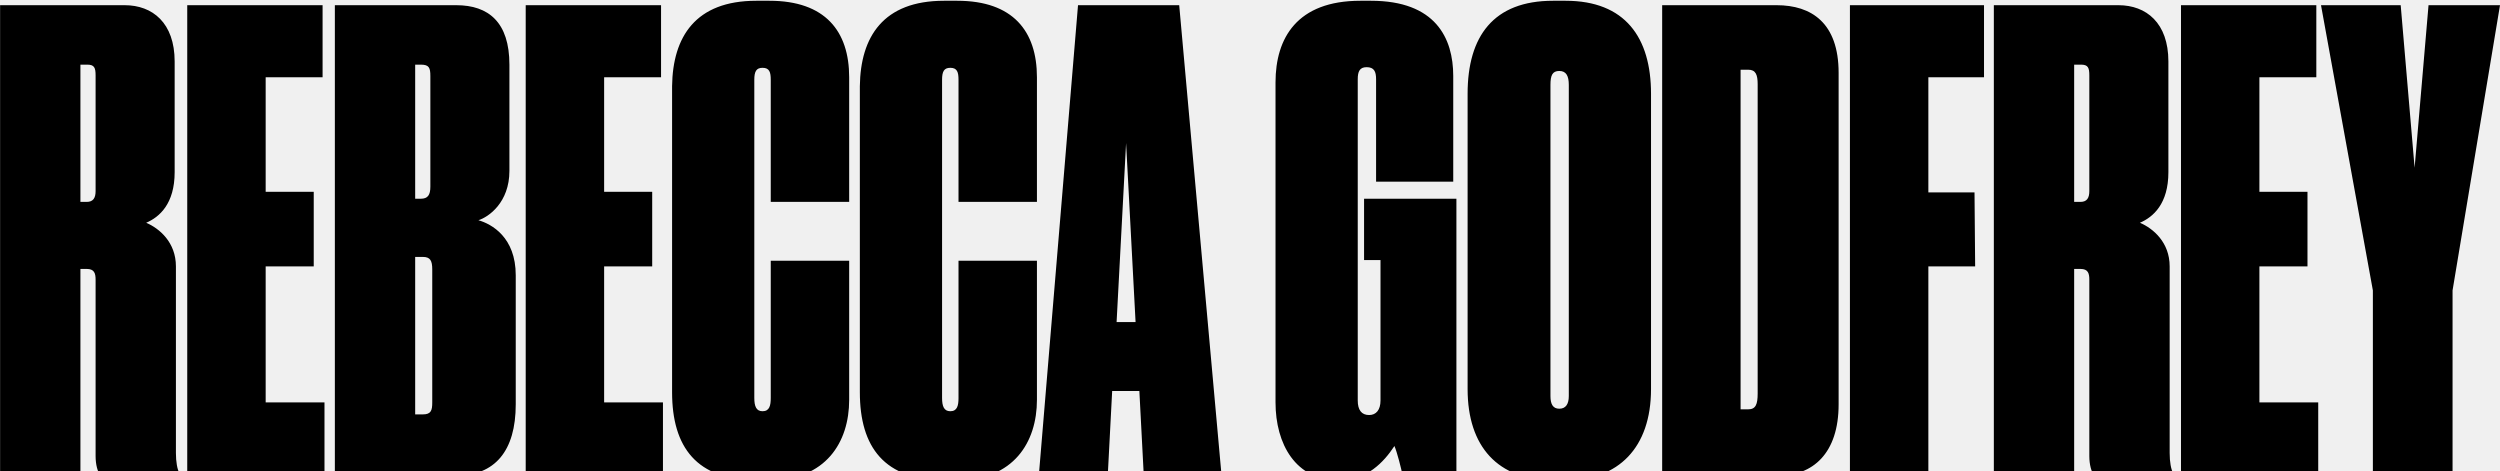
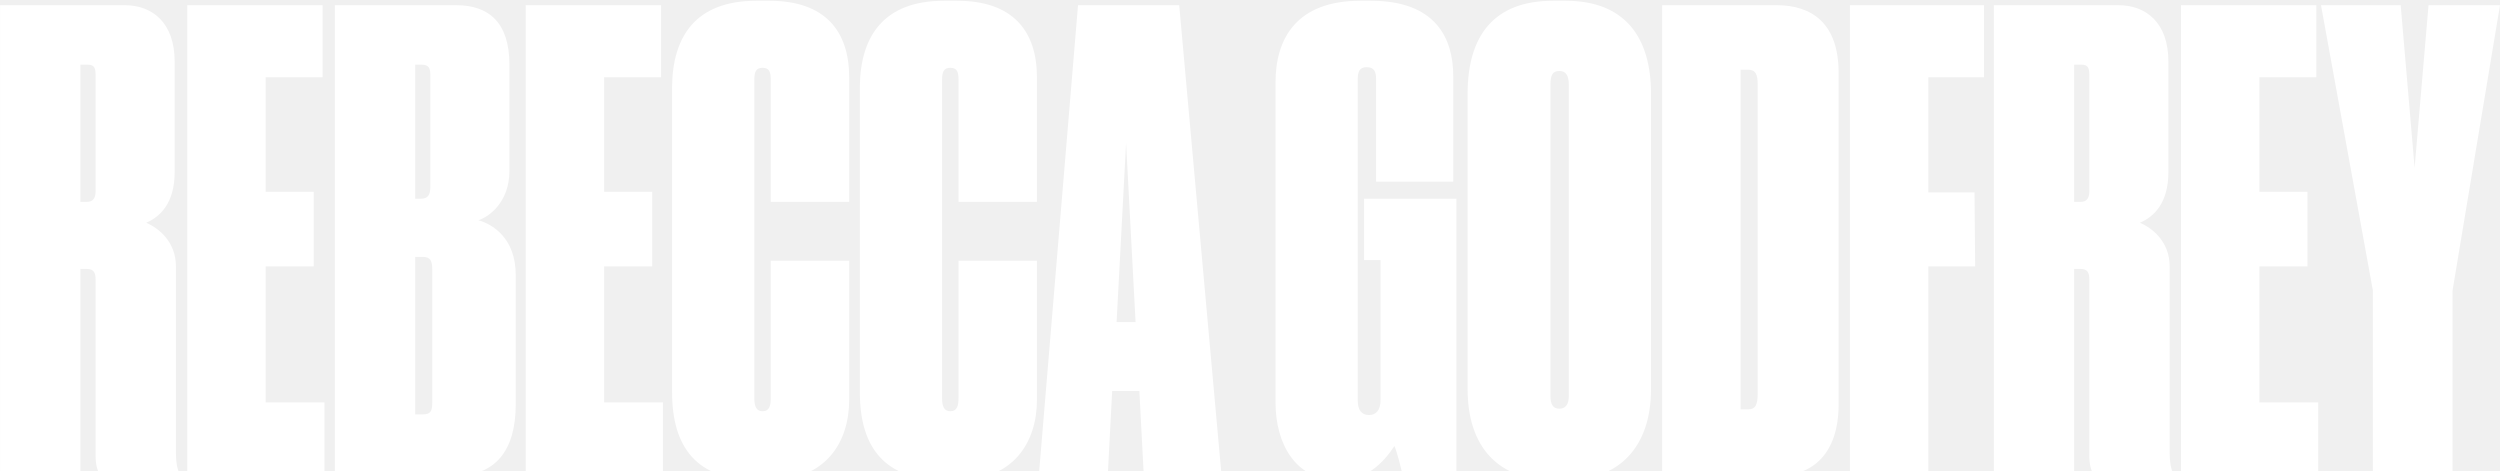
<svg xmlns="http://www.w3.org/2000/svg" width="1340" height="252" viewBox="0 0 1340 252" fill="none">
-   <path d="M43.104 34.65V108.213H46.494C49.884 108.213 51.24 106.179 51.24 102.45V40.413C51.24 36.345 50.562 34.65 46.833 34.65H43.104ZM43.104 144.147V255H0.051V2.784H66.834C81.75 2.784 93.615 12.276 93.615 32.955V92.28C93.615 109.23 85.479 116.349 78.36 119.4C85.479 122.451 94.293 129.909 94.293 142.791V242.796C94.293 247.542 94.971 251.61 96.327 253.983V255H53.952C52.257 252.966 51.24 248.898 51.24 244.491V149.91C51.24 146.52 50.562 144.147 46.494 144.147H43.104ZM100.361 2.784H172.907V41.43H142.397V102.789H168.161V142.791H142.397V215.676H173.924V255H100.361V2.784ZM179.483 255V2.784H244.571C261.86 2.784 273.047 11.937 273.047 34.65V91.602C273.047 108.552 261.86 116.349 256.436 118.044C263.555 120.078 276.437 127.197 276.437 147.537V216.693C276.437 241.779 265.25 255 244.232 255H179.483ZM225.587 34.65H222.536V106.518H225.587C229.316 106.518 230.672 104.484 230.672 100.077V40.752C230.672 36.345 229.994 34.65 225.587 34.65ZM226.604 137.706H222.536V222.117H226.604C231.011 222.117 231.689 220.083 231.689 215.676V144.486C231.689 139.74 230.672 137.706 226.604 137.706ZM281.779 2.784H354.325V41.43H323.815V102.789H349.579V142.791H323.815V215.676H355.342V255H281.779V2.784ZM408.716 220.422C412.445 220.422 413.123 217.371 413.123 213.303V139.74H455.159V214.32C455.159 237.033 442.616 257.373 412.445 257.373H405.665C373.46 257.373 360.239 239.745 360.239 210.252V46.176C360.578 19.734 372.782 0.411 405.326 0.411H412.445C442.277 0.411 455.159 16.683 455.159 41.43V108.213H413.123V42.786C413.123 38.718 412.445 36.345 408.716 36.345C405.326 36.345 404.309 38.379 404.309 42.786V213.303C404.309 217.71 405.326 220.422 408.716 220.422ZM509.356 220.422C513.085 220.422 513.763 217.371 513.763 213.303V139.74H555.799V214.32C555.799 237.033 543.256 257.373 513.085 257.373H506.305C474.1 257.373 460.879 239.745 460.879 210.252V46.176C461.218 19.734 473.422 0.411 505.966 0.411H513.085C542.917 0.411 555.799 16.683 555.799 41.43V108.213H513.763V42.786C513.763 38.718 513.085 36.345 509.356 36.345C505.966 36.345 504.949 38.379 504.949 42.786V213.303C504.949 217.71 505.966 220.422 509.356 220.422ZM608.665 172.623L603.58 76.686L598.495 172.623H608.665ZM613.072 255L610.699 209.574H596.122L593.749 255H556.798L577.816 2.784H632.056L654.769 255H613.072ZM718.257 257.373H717.24C694.527 257.373 683.679 238.05 683.679 215.676V44.142C683.679 20.412 695.205 0.411 729.105 0.411H734.868C769.446 0.411 778.938 20.412 778.938 40.752V97.365H737.58V42.447C737.58 38.379 736.563 36.006 732.495 36.006C728.766 36.006 727.749 38.379 727.749 42.447V214.659C727.749 219.744 729.783 222.456 733.851 222.456C737.58 222.456 739.953 219.744 739.953 214.659V139.401H731.139V106.518H780.633V255H751.818C751.14 251.271 748.767 242.118 747.411 239.067C741.648 247.881 732.495 257.373 718.257 257.373ZM884.947 50.244V208.557C884.947 240.084 867.319 257.373 839.521 257.373H832.402C802.909 257.373 786.637 239.406 786.637 208.557V50.244C786.637 19.395 800.536 0.411 832.402 0.411H839.182C871.048 0.411 884.947 20.073 884.947 50.244ZM840.877 212.286V45.498C840.877 40.752 839.521 38.04 835.792 38.04C832.063 38.04 831.046 40.413 831.046 45.498V212.286C831.046 216.693 832.402 219.066 835.792 219.066C839.182 219.066 840.877 216.693 840.877 212.286ZM890.919 255V2.784H952.278C970.923 2.784 985.5 12.276 985.5 39.057V216.693C985.5 243.135 971.601 255 952.956 255H890.919ZM932.955 37.362V219.405H937.023C941.091 219.405 942.108 216.693 942.108 210.93V45.159C942.108 40.074 941.091 37.362 937.023 37.362H932.955ZM991.56 255V2.784H1063.43V41.43H1033.6V103.128H1058.34L1058.68 142.791H1033.6V255H991.56ZM1111.75 34.65V108.213H1115.14C1118.53 108.213 1119.88 106.179 1119.88 102.45V40.413C1119.88 36.345 1119.21 34.65 1115.48 34.65H1111.75ZM1111.75 144.147V255H1068.7V2.784H1135.48C1150.39 2.784 1162.26 12.276 1162.26 32.955V92.28C1162.26 109.23 1154.12 116.349 1147 119.4C1154.12 122.451 1162.94 129.909 1162.94 142.791V242.796C1162.94 247.542 1163.62 251.61 1164.97 253.983V255H1122.6C1120.9 252.966 1119.88 248.898 1119.88 244.491V149.91C1119.88 146.52 1119.21 144.147 1115.14 144.147H1111.75ZM1169.01 2.784H1241.55V41.43H1211.04V102.789H1236.81V142.791H1211.04V215.676H1242.57V255H1169.01V2.784ZM1271.86 255V155.673L1244.06 2.784H1286.77L1294.23 89.907L1301.69 2.784H1340L1314.57 155.673V255H1271.86Z" fill="black" />
+   <path d="M43.104 34.65V108.213H46.494C49.884 108.213 51.24 106.179 51.24 102.45V40.413C51.24 36.345 50.562 34.65 46.833 34.65H43.104ZM43.104 144.147V255H0.051V2.784H66.834C81.75 2.784 93.615 12.276 93.615 32.955V92.28C93.615 109.23 85.479 116.349 78.36 119.4C85.479 122.451 94.293 129.909 94.293 142.791V242.796C94.293 247.542 94.971 251.61 96.327 253.983V255H53.952C52.257 252.966 51.24 248.898 51.24 244.491V149.91C51.24 146.52 50.562 144.147 46.494 144.147H43.104ZM100.361 2.784H172.907V41.43H142.397V102.789H168.161V142.791H142.397V215.676H173.924V255H100.361V2.784ZM179.483 255V2.784H244.571C261.86 2.784 273.047 11.937 273.047 34.65V91.602C273.047 108.552 261.86 116.349 256.436 118.044C263.555 120.078 276.437 127.197 276.437 147.537V216.693C276.437 241.779 265.25 255 244.232 255H179.483ZM225.587 34.65H222.536V106.518H225.587C229.316 106.518 230.672 104.484 230.672 100.077V40.752C230.672 36.345 229.994 34.65 225.587 34.65ZM226.604 137.706H222.536V222.117H226.604C231.011 222.117 231.689 220.083 231.689 215.676V144.486C231.689 139.74 230.672 137.706 226.604 137.706ZM281.779 2.784H354.325V41.43H323.815V102.789H349.579V142.791H323.815V215.676H355.342V255H281.779V2.784ZM408.716 220.422C412.445 220.422 413.123 217.371 413.123 213.303V139.74H455.159V214.32C455.159 237.033 442.616 257.373 412.445 257.373H405.665C373.46 257.373 360.239 239.745 360.239 210.252V46.176C360.578 19.734 372.782 0.411 405.326 0.411H412.445C442.277 0.411 455.159 16.683 455.159 41.43V108.213H413.123V42.786C413.123 38.718 412.445 36.345 408.716 36.345C405.326 36.345 404.309 38.379 404.309 42.786V213.303C404.309 217.71 405.326 220.422 408.716 220.422ZM509.356 220.422C513.085 220.422 513.763 217.371 513.763 213.303V139.74H555.799V214.32C555.799 237.033 543.256 257.373 513.085 257.373H506.305C474.1 257.373 460.879 239.745 460.879 210.252V46.176C461.218 19.734 473.422 0.411 505.966 0.411H513.085C542.917 0.411 555.799 16.683 555.799 41.43V108.213H513.763V42.786C513.763 38.718 513.085 36.345 509.356 36.345C505.966 36.345 504.949 38.379 504.949 42.786V213.303C504.949 217.71 505.966 220.422 509.356 220.422ZM608.665 172.623L603.58 76.686L598.495 172.623H608.665ZM613.072 255L610.699 209.574H596.122L593.749 255H556.798L577.816 2.784H632.056L654.769 255H613.072ZM718.257 257.373H717.24C694.527 257.373 683.679 238.05 683.679 215.676V44.142C683.679 20.412 695.205 0.411 729.105 0.411H734.868C769.446 0.411 778.938 20.412 778.938 40.752V97.365H737.58V42.447C737.58 38.379 736.563 36.006 732.495 36.006C728.766 36.006 727.749 38.379 727.749 42.447V214.659C727.749 219.744 729.783 222.456 733.851 222.456C737.58 222.456 739.953 219.744 739.953 214.659V139.401H731.139V106.518H780.633V255H751.818C751.14 251.271 748.767 242.118 747.411 239.067C741.648 247.881 732.495 257.373 718.257 257.373ZM884.947 50.244V208.557C884.947 240.084 867.319 257.373 839.521 257.373H832.402C802.909 257.373 786.637 239.406 786.637 208.557V50.244C786.637 19.395 800.536 0.411 832.402 0.411H839.182C871.048 0.411 884.947 20.073 884.947 50.244ZM840.877 212.286V45.498C840.877 40.752 839.521 38.04 835.792 38.04C832.063 38.04 831.046 40.413 831.046 45.498V212.286C831.046 216.693 832.402 219.066 835.792 219.066C839.182 219.066 840.877 216.693 840.877 212.286ZM890.919 255V2.784H952.278C970.923 2.784 985.5 12.276 985.5 39.057V216.693C985.5 243.135 971.601 255 952.956 255H890.919ZM932.955 37.362V219.405H937.023C941.091 219.405 942.108 216.693 942.108 210.93V45.159C942.108 40.074 941.091 37.362 937.023 37.362H932.955ZM991.56 255V2.784H1063.43V41.43H1033.6V103.128H1058.34L1058.68 142.791H1033.6V255H991.56ZM1111.75 34.65V108.213H1115.14C1118.53 108.213 1119.88 106.179 1119.88 102.45V40.413C1119.88 36.345 1119.21 34.65 1115.48 34.65H1111.75ZM1111.75 144.147V255H1068.7V2.784H1135.48C1150.39 2.784 1162.26 12.276 1162.26 32.955V92.28C1162.26 109.23 1154.12 116.349 1147 119.4C1154.12 122.451 1162.94 129.909 1162.94 142.791V242.796C1162.94 247.542 1163.62 251.61 1164.97 253.983V255H1122.6C1120.9 252.966 1119.88 248.898 1119.88 244.491V149.91C1119.88 146.52 1119.21 144.147 1115.14 144.147H1111.75ZM1169.01 2.784H1241.55V41.43H1211.04V102.789H1236.81V142.791H1211.04V215.676H1242.57V255H1169.01V2.784ZM1271.86 255V155.673L1244.06 2.784H1286.77L1294.23 89.907L1301.69 2.784H1340L1314.57 155.673V255H1271.86Z" fill="white" />
</svg>
